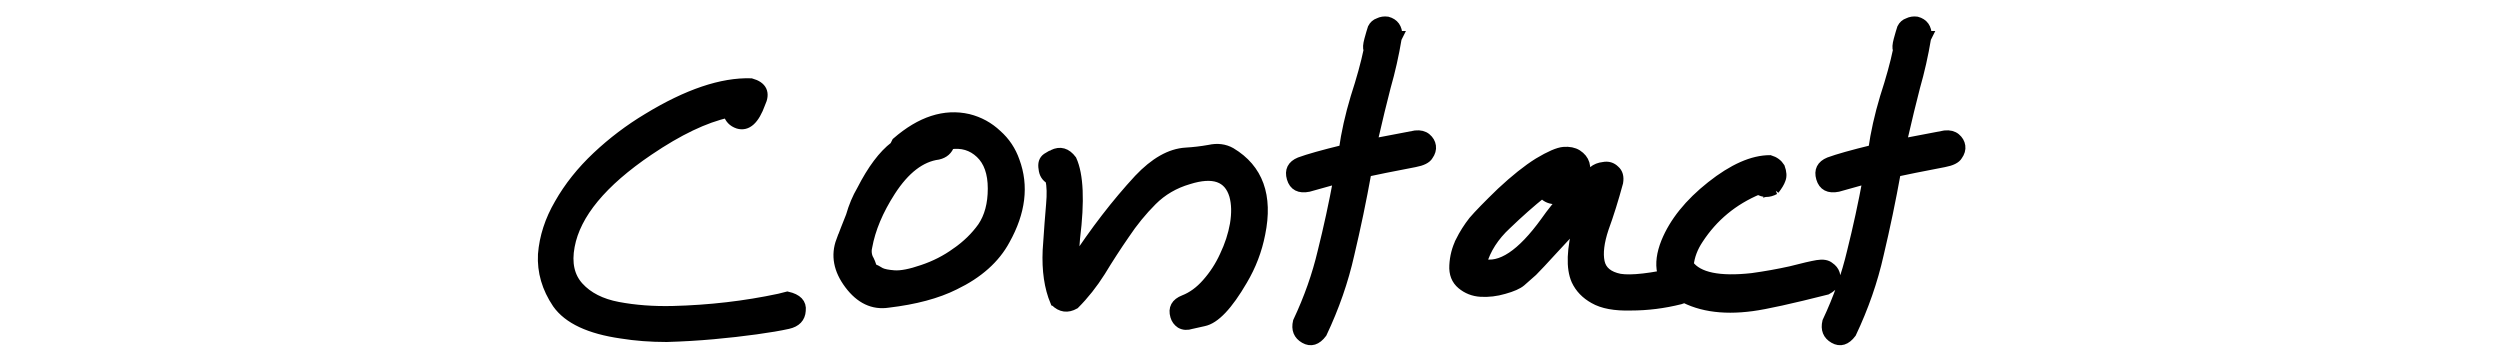
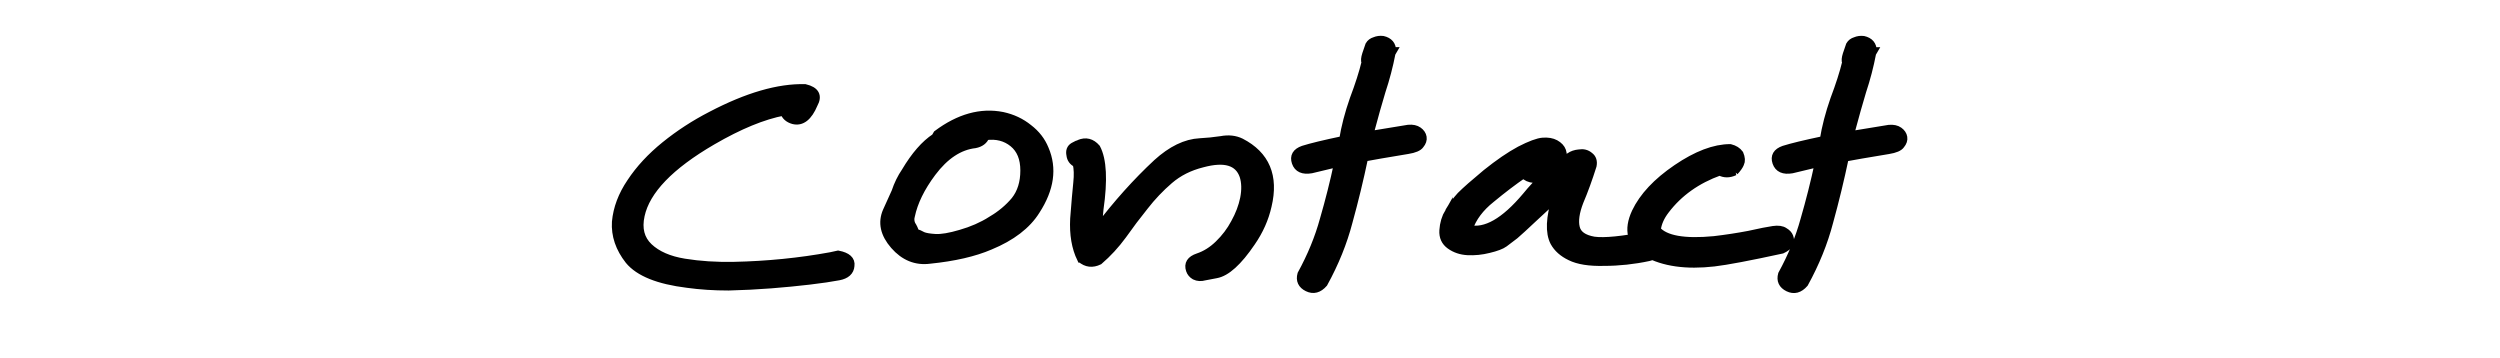
<svg xmlns="http://www.w3.org/2000/svg" width="350" height="50" viewBox="0 0 92.604 13.229" version="1.1" id="svg1">
  <defs id="defs1" />
  <g id="layer1">
-     <path d="m 29.167,10.972 q 0.559,0.127 0.508,0.533 -0.025,0.406 -0.483,0.508 -0.457,0.102 -1.194,0.203 -0.737,0.102 -1.575,0.178 -0.838,0.076 -1.727,0.102 -0.889,0 -1.676,-0.127 -1.778,-0.254 -2.388,-1.118 -0.584,-0.864 -0.533,-1.829 0.076,-0.965 0.61,-1.88 0.533,-0.94 1.397,-1.753 0.864,-0.813 1.88,-1.422 2.21,-1.346 3.835,-1.295 0.635,0.178 0.356,0.762 -0.33,0.914 -0.838,0.762 -0.305,-0.102 -0.381,-0.406 -1.27,0.279 -2.921,1.397 -2.591,1.753 -2.921,3.531 -0.178,0.94 0.33,1.499 0.508,0.559 1.448,0.737 0.94,0.178 2.032,0.152 2.032,-0.051 3.937,-0.457 z m 1.981,-2.057 q 0.152,-0.406 0.356,-0.914 0.152,-0.533 0.406,-0.965 0.584,-1.143 1.219,-1.626 l 0.076,-0.152 q 1.346,-1.168 2.667,-0.864 0.61,0.152 1.067,0.584 0.457,0.406 0.66,0.991 0.508,1.372 -0.356,2.921 -0.559,1.041 -1.88,1.676 -0.965,0.483 -2.464,0.66 -0.838,0.127 -1.448,-0.686 -0.61,-0.813 -0.305,-1.626 z m 4.267,0.432 q 0.584,-0.406 0.965,-0.94 0.381,-0.559 0.381,-1.422 0,-0.864 -0.457,-1.295 -0.457,-0.432 -1.118,-0.33 -0.102,0.305 -0.432,0.381 -0.965,0.127 -1.753,1.346 -0.686,1.067 -0.864,2.057 -0.051,0.203 0.025,0.406 0.102,0.178 0.152,0.381 0.152,0.051 0.305,0.152 0.152,0.076 0.508,0.102 0.381,0.025 1.041,-0.203 0.686,-0.229 1.245,-0.635 z m 3.658,1.829 q -0.33,-0.787 -0.279,-1.905 0.076,-1.143 0.127,-1.702 0.051,-0.559 -0.025,-0.914 -0.229,-0.127 -0.254,-0.406 -0.051,-0.279 0.127,-0.406 0.203,-0.127 0.229,-0.127 0.406,-0.203 0.711,0.203 0.381,0.838 0.127,2.896 -0.051,0.508 -0.051,0.914 1.143,-1.753 2.388,-3.099 0.889,-0.94 1.753,-0.991 0.432,-0.025 0.864,-0.102 0.457,-0.102 0.813,0.102 1.524,0.914 1.092,3.023 -0.178,0.914 -0.66,1.727 -0.813,1.397 -1.448,1.524 -0.229,0.051 -0.457,0.102 -0.229,0.076 -0.406,-0.025 -0.152,-0.102 -0.203,-0.279 -0.127,-0.432 0.33,-0.61 0.457,-0.178 0.838,-0.61 0.406,-0.457 0.66,-1.016 0.279,-0.584 0.381,-1.168 0.102,-0.61 -0.025,-1.067 -0.305,-1.016 -1.676,-0.584 -0.787,0.229 -1.346,0.787 -0.559,0.559 -1.016,1.245 -0.457,0.66 -0.889,1.372 -0.432,0.686 -0.965,1.219 -0.406,0.229 -0.737,-0.102 z M 49.563,6.629 q -0.457,0.127 -1.092,0.305 -0.508,0.102 -0.635,-0.33 -0.127,-0.432 0.305,-0.61 0.483,-0.178 1.626,-0.457 0.127,-0.914 0.432,-1.93 0.33,-1.016 0.483,-1.753 -0.051,-0.102 0.025,-0.381 0.076,-0.279 0.127,-0.432 0.076,-0.152 0.229,-0.203 0.152,-0.076 0.33,-0.051 0.381,0.102 0.381,0.533 h 0.025 l -0.051,0.102 q -0.152,0.914 -0.406,1.803 -0.229,0.889 -0.432,1.778 l -0.076,0.305 1.6,-0.305 q 0.254,-0.025 0.406,0.102 0.152,0.127 0.178,0.305 0.025,0.178 -0.102,0.356 -0.102,0.178 -0.508,0.254 -1.321,0.254 -1.778,0.356 -0.279,1.549 -0.635,3.048 -0.33,1.473 -1.016,2.921 -0.305,0.406 -0.66,0.203 -0.356,-0.203 -0.254,-0.635 0.61,-1.295 0.914,-2.591 0.33,-1.321 0.584,-2.692 z m 4.521,2.311 q 0.203,-0.406 0.483,-0.762 0.305,-0.356 1.041,-1.067 0.762,-0.711 1.372,-1.092 0.635,-0.381 0.94,-0.406 0.305,-0.025 0.508,0.102 0.432,0.279 0.254,0.838 0.178,-0.127 0.33,-0.229 0.152,-0.127 0.381,-0.152 0.254,-0.051 0.432,0.127 0.178,0.152 0.127,0.457 -0.254,0.94 -0.533,1.702 -0.254,0.762 -0.152,1.245 0.102,0.483 0.737,0.61 0.635,0.102 2.21,-0.254 0.254,-0.025 0.406,0.102 0.152,0.127 0.178,0.305 0.025,0.178 -0.102,0.356 -0.102,0.178 -0.457,0.279 -0.914,0.229 -1.829,0.229 -0.889,0.025 -1.372,-0.254 -0.457,-0.254 -0.66,-0.686 -0.305,-0.686 0.076,-2.108 -0.381,0.381 -0.914,0.965 -0.533,0.584 -0.762,0.813 -0.229,0.203 -0.432,0.381 -0.178,0.152 -0.635,0.279 -0.432,0.127 -0.864,0.102 -0.406,-0.025 -0.711,-0.279 -0.305,-0.254 -0.279,-0.711 0.025,-0.483 0.229,-0.889 z m 3.48,-1.549 q -0.279,-0.025 -0.432,-0.229 -0.635,0.508 -1.321,1.168 -0.686,0.635 -0.914,1.422 1.016,0.279 2.337,-1.549 0.356,-0.508 0.737,-0.914 -0.152,0.051 -0.406,0.102 z m 8.179,-0.356 q -0.33,0.178 -0.61,0 -1.397,0.584 -2.21,1.829 -0.305,0.457 -0.356,0.94 0.508,0.686 2.337,0.483 0.737,-0.102 1.422,-0.254 0.686,-0.178 0.991,-0.229 0.305,-0.051 0.457,0.076 0.152,0.102 0.203,0.254 0.127,0.381 -0.305,0.61 -2.007,0.508 -2.769,0.61 -1.702,0.229 -2.769,-0.457 -0.94,-0.66 -0.432,-1.93 0.457,-1.118 1.676,-2.083 1.219,-0.965 2.184,-0.965 0.254,0.076 0.381,0.279 0.102,0.279 0.025,0.457 -0.051,0.152 -0.229,0.381 z m 3.429,-0.406 q -0.457,0.127 -1.092,0.305 -0.508,0.102 -0.635,-0.33 -0.127,-0.432 0.305,-0.61 0.483,-0.178 1.626,-0.457 0.127,-0.914 0.432,-1.93 0.33,-1.016 0.483,-1.753 -0.051,-0.102 0.025,-0.381 0.076,-0.279 0.127,-0.432 0.076,-0.152 0.229,-0.203 0.152,-0.076 0.33,-0.051 0.381,0.102 0.381,0.533 h 0.025 l -0.051,0.102 q -0.152,0.914 -0.406,1.803 -0.229,0.889 -0.432,1.778 l -0.076,0.305 1.6,-0.305 q 0.254,-0.025 0.406,0.102 0.152,0.127 0.178,0.305 0.025,0.178 -0.102,0.356 -0.102,0.178 -0.508,0.254 -1.321,0.254 -1.778,0.356 -0.279,1.549 -0.635,3.048 -0.33,1.473 -1.016,2.921 -0.305,0.406 -0.66,0.203 -0.356,-0.203 -0.254,-0.635 0.61,-1.295 0.914,-2.591 0.33,-1.321 0.584,-2.692 z" id="text12" style="font-size:96px;font-family:Karumbi;-inkscape-font-specification:Karumbi;opacity:1;mix-blend-mode:normal;fill:#000000;stroke:#000000;stroke-width:0.344;stroke-opacity:1" aria-label="Contact" />
+     <path d="m 31.045,9.427 q 0.507,0.099 0.461,0.416 -0.023,0.317 -0.438,0.396 -0.415,0.079 -1.084,0.159 -0.669,0.079 -1.43,0.139 -0.761,0.059 -1.568,0.079 -0.807,0 -1.522,-0.099 -1.614,-0.198 -2.168,-0.872 -0.53,-0.674 -0.484,-1.427 0.069,-0.753 0.553,-1.467 0.484,-0.733 1.268,-1.368 0.784,-0.634 1.707,-1.11 2.006,-1.051 3.482,-1.011 0.577,0.139 0.323,0.595 -0.3,0.714 -0.761,0.595 -0.277,-0.079 -0.346,-0.317 -1.153,0.218 -2.652,1.09 -2.352,1.368 -2.652,2.755 -0.161,0.733 0.3,1.17 0.461,0.436 1.315,0.575 0.853,0.139 1.845,0.119 1.845,-0.04 3.575,-0.357 z m 1.799,-1.606 q 0.138,-0.317 0.323,-0.714 0.138,-0.416 0.369,-0.753 0.53,-0.892 1.107,-1.269 l 0.069,-0.119 q 1.222,-0.912 2.422,-0.674 0.553,0.119 0.969,0.456 0.415,0.317 0.6,0.773 0.461,1.07 -0.323,2.28 -0.507,0.813 -1.707,1.308 -0.876,0.377 -2.237,0.515 -0.761,0.099 -1.315,-0.535 -0.553,-0.634 -0.277,-1.269 z m 3.874,0.337 q 0.53,-0.317 0.876,-0.733 0.346,-0.436 0.346,-1.11 0,-0.674 -0.415,-1.011 -0.415,-0.337 -1.015,-0.258 -0.092,0.238 -0.392,0.297 -0.876,0.099 -1.591,1.051 -0.623,0.833 -0.784,1.606 -0.046,0.159 0.023,0.317 0.092,0.139 0.138,0.297 0.138,0.04 0.277,0.119 0.138,0.059 0.461,0.079 0.346,0.02 0.946,-0.159 0.623,-0.178 1.13,-0.496 z m 3.321,1.427 Q 39.74,8.971 39.786,8.099 39.855,7.207 39.901,6.771 39.947,6.335 39.878,6.057 39.67,5.958 39.647,5.74 39.601,5.522 39.763,5.423 39.947,5.324 39.97,5.324 q 0.369,-0.159 0.646,0.159 0.346,0.654 0.115,2.26 -0.046,0.396 -0.046,0.714 1.038,-1.368 2.168,-2.418 0.807,-0.733 1.591,-0.773 0.392,-0.02 0.784,-0.079 0.415,-0.079 0.738,0.079 1.384,0.714 0.992,2.359 -0.161,0.714 -0.6,1.348 -0.738,1.09 -1.315,1.189 -0.208,0.04 -0.415,0.079 -0.208,0.059 -0.369,-0.02 -0.138,-0.079 -0.184,-0.218 -0.115,-0.337 0.3,-0.476 0.415,-0.139 0.761,-0.476 0.369,-0.357 0.6,-0.793 0.254,-0.456 0.346,-0.912 0.092,-0.476 -0.023,-0.833 -0.277,-0.793 -1.522,-0.456 -0.715,0.178 -1.222,0.615 -0.507,0.436 -0.922,0.971 -0.415,0.515 -0.807,1.07 -0.392,0.535 -0.876,0.951 -0.369,0.178 -0.669,-0.079 z m 9.525,-3.548 q -0.415,0.099 -0.992,0.238 -0.461,0.079 -0.577,-0.258 -0.115,-0.337 0.277,-0.476 0.438,-0.139 1.476,-0.357 0.115,-0.714 0.392,-1.507 0.3,-0.793 0.438,-1.368 -0.046,-0.079 0.023,-0.297 0.069,-0.218 0.115,-0.337 0.069,-0.119 0.208,-0.159 0.138,-0.059 0.3,-0.04 0.346,0.079 0.346,0.416 h 0.023 l -0.046,0.079 q -0.138,0.714 -0.369,1.407 -0.208,0.694 -0.392,1.388 l -0.069,0.238 1.453,-0.238 q 0.231,-0.02 0.369,0.079 0.138,0.099 0.161,0.238 0.023,0.139 -0.092,0.278 -0.092,0.139 -0.461,0.198 -1.199,0.198 -1.614,0.278 -0.254,1.209 -0.577,2.379 -0.3,1.15 -0.922,2.28 -0.277,0.317 -0.6,0.159 -0.323,-0.159 -0.231,-0.496 0.553,-1.011 0.83,-2.022 0.3,-1.031 0.53,-2.101 z m 4.105,1.804 q 0.184,-0.317 0.438,-0.595 0.277,-0.278 0.946,-0.833 0.692,-0.555 1.245,-0.852 0.577,-0.297 0.853,-0.317 0.277,-0.02 0.461,0.079 0.392,0.218 0.231,0.654 0.161,-0.099 0.3,-0.178 0.138,-0.099 0.346,-0.119 0.231,-0.04 0.392,0.099 0.161,0.119 0.115,0.357 -0.231,0.733 -0.484,1.328 -0.231,0.595 -0.138,0.971 0.092,0.377 0.669,0.476 0.577,0.079 2.006,-0.198 0.231,-0.02 0.369,0.079 0.138,0.099 0.161,0.238 0.023,0.139 -0.092,0.278 -0.092,0.139 -0.415,0.218 -0.83,0.178 -1.66,0.178 -0.807,0.02 -1.245,-0.198 -0.415,-0.198 -0.6,-0.535 -0.277,-0.535 0.069,-1.645 -0.346,0.297 -0.83,0.753 -0.484,0.456 -0.692,0.634 -0.208,0.159 -0.392,0.297 -0.161,0.119 -0.577,0.218 -0.392,0.099 -0.784,0.079 -0.369,-0.02 -0.646,-0.218 -0.277,-0.198 -0.254,-0.555 0.023,-0.377 0.208,-0.694 z M 56.829,6.632 Q 56.575,6.612 56.436,6.454 55.86,6.85 55.237,7.366 54.615,7.861 54.407,8.476 55.329,8.694 56.529,7.267 56.852,6.87 57.197,6.553 57.059,6.593 56.829,6.632 Z M 64.254,6.355 q -0.3,0.139 -0.553,0 -1.268,0.456 -2.006,1.427 -0.277,0.357 -0.323,0.733 0.461,0.535 2.122,0.377 0.669,-0.079 1.291,-0.198 0.623,-0.139 0.899,-0.178 0.277,-0.04 0.415,0.059 0.138,0.079 0.184,0.198 0.115,0.297 -0.277,0.476 -1.822,0.396 -2.514,0.476 -1.545,0.178 -2.514,-0.357 -0.853,-0.515 -0.392,-1.507 0.415,-0.872 1.522,-1.625 1.107,-0.753 1.983,-0.753 0.231,0.059 0.346,0.218 0.092,0.218 0.023,0.357 -0.046,0.119 -0.208,0.297 z m 3.113,-0.317 q -0.415,0.099 -0.992,0.238 -0.461,0.079 -0.577,-0.258 -0.115,-0.337 0.277,-0.476 0.438,-0.139 1.476,-0.357 0.115,-0.714 0.392,-1.507 0.3,-0.793 0.438,-1.368 -0.046,-0.079 0.023,-0.297 0.069,-0.218 0.115,-0.337 0.069,-0.119 0.208,-0.159 0.138,-0.059 0.3,-0.04 0.346,0.079 0.346,0.416 h 0.023 l -0.046,0.079 Q 69.213,2.688 68.982,3.381 68.775,4.075 68.59,4.769 l -0.069,0.238 1.453,-0.238 q 0.231,-0.02 0.369,0.079 0.138,0.099 0.161,0.238 0.023,0.139 -0.092,0.278 -0.092,0.139 -0.461,0.198 -1.199,0.198 -1.614,0.278 -0.254,1.209 -0.577,2.379 -0.3,1.15 -0.922,2.28 -0.277,0.317 -0.6,0.159 -0.323,-0.159 -0.231,-0.496 0.553,-1.011 0.83,-2.022 0.3,-1.031 0.53,-2.101 z" id="text12" style="font-size:96px;font-family:Karumbi;-inkscape-font-specification:Karumbi;opacity:1;mix-blend-mode:normal;fill:#000000;stroke:#000000;stroke-width:0.29;stroke-opacity:1" aria-label="Contact" />
  </g>
</svg>
